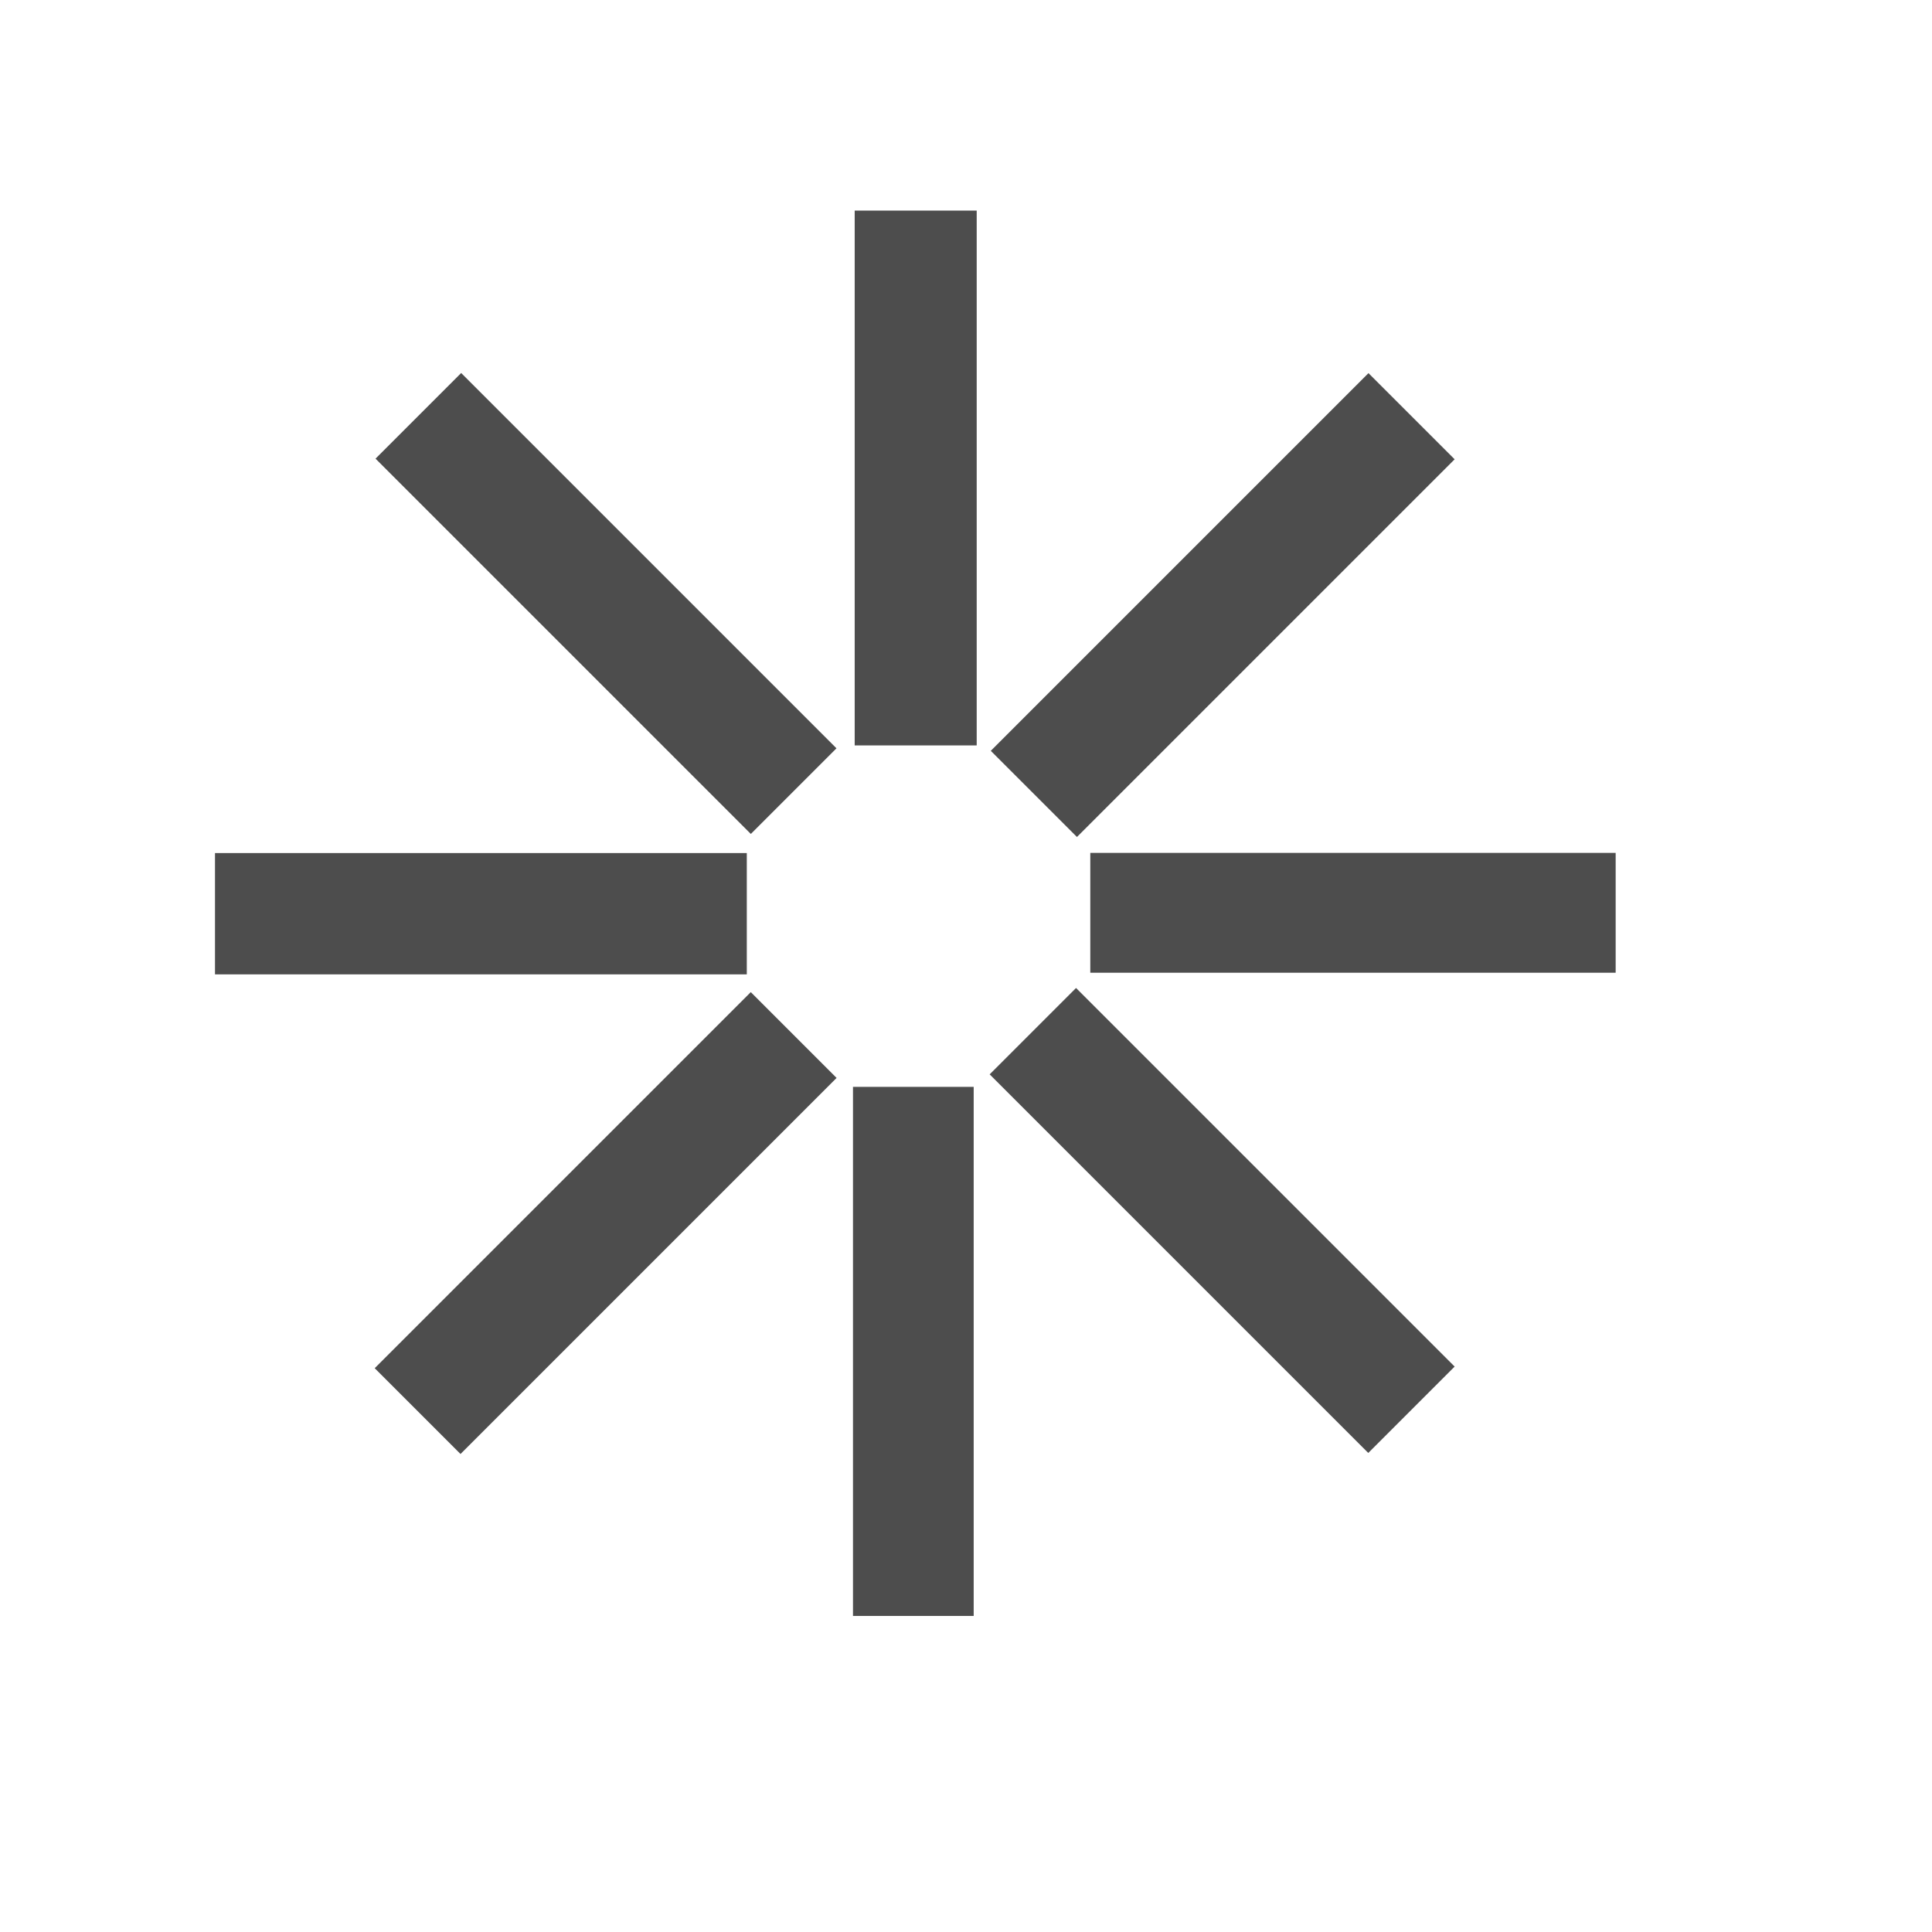
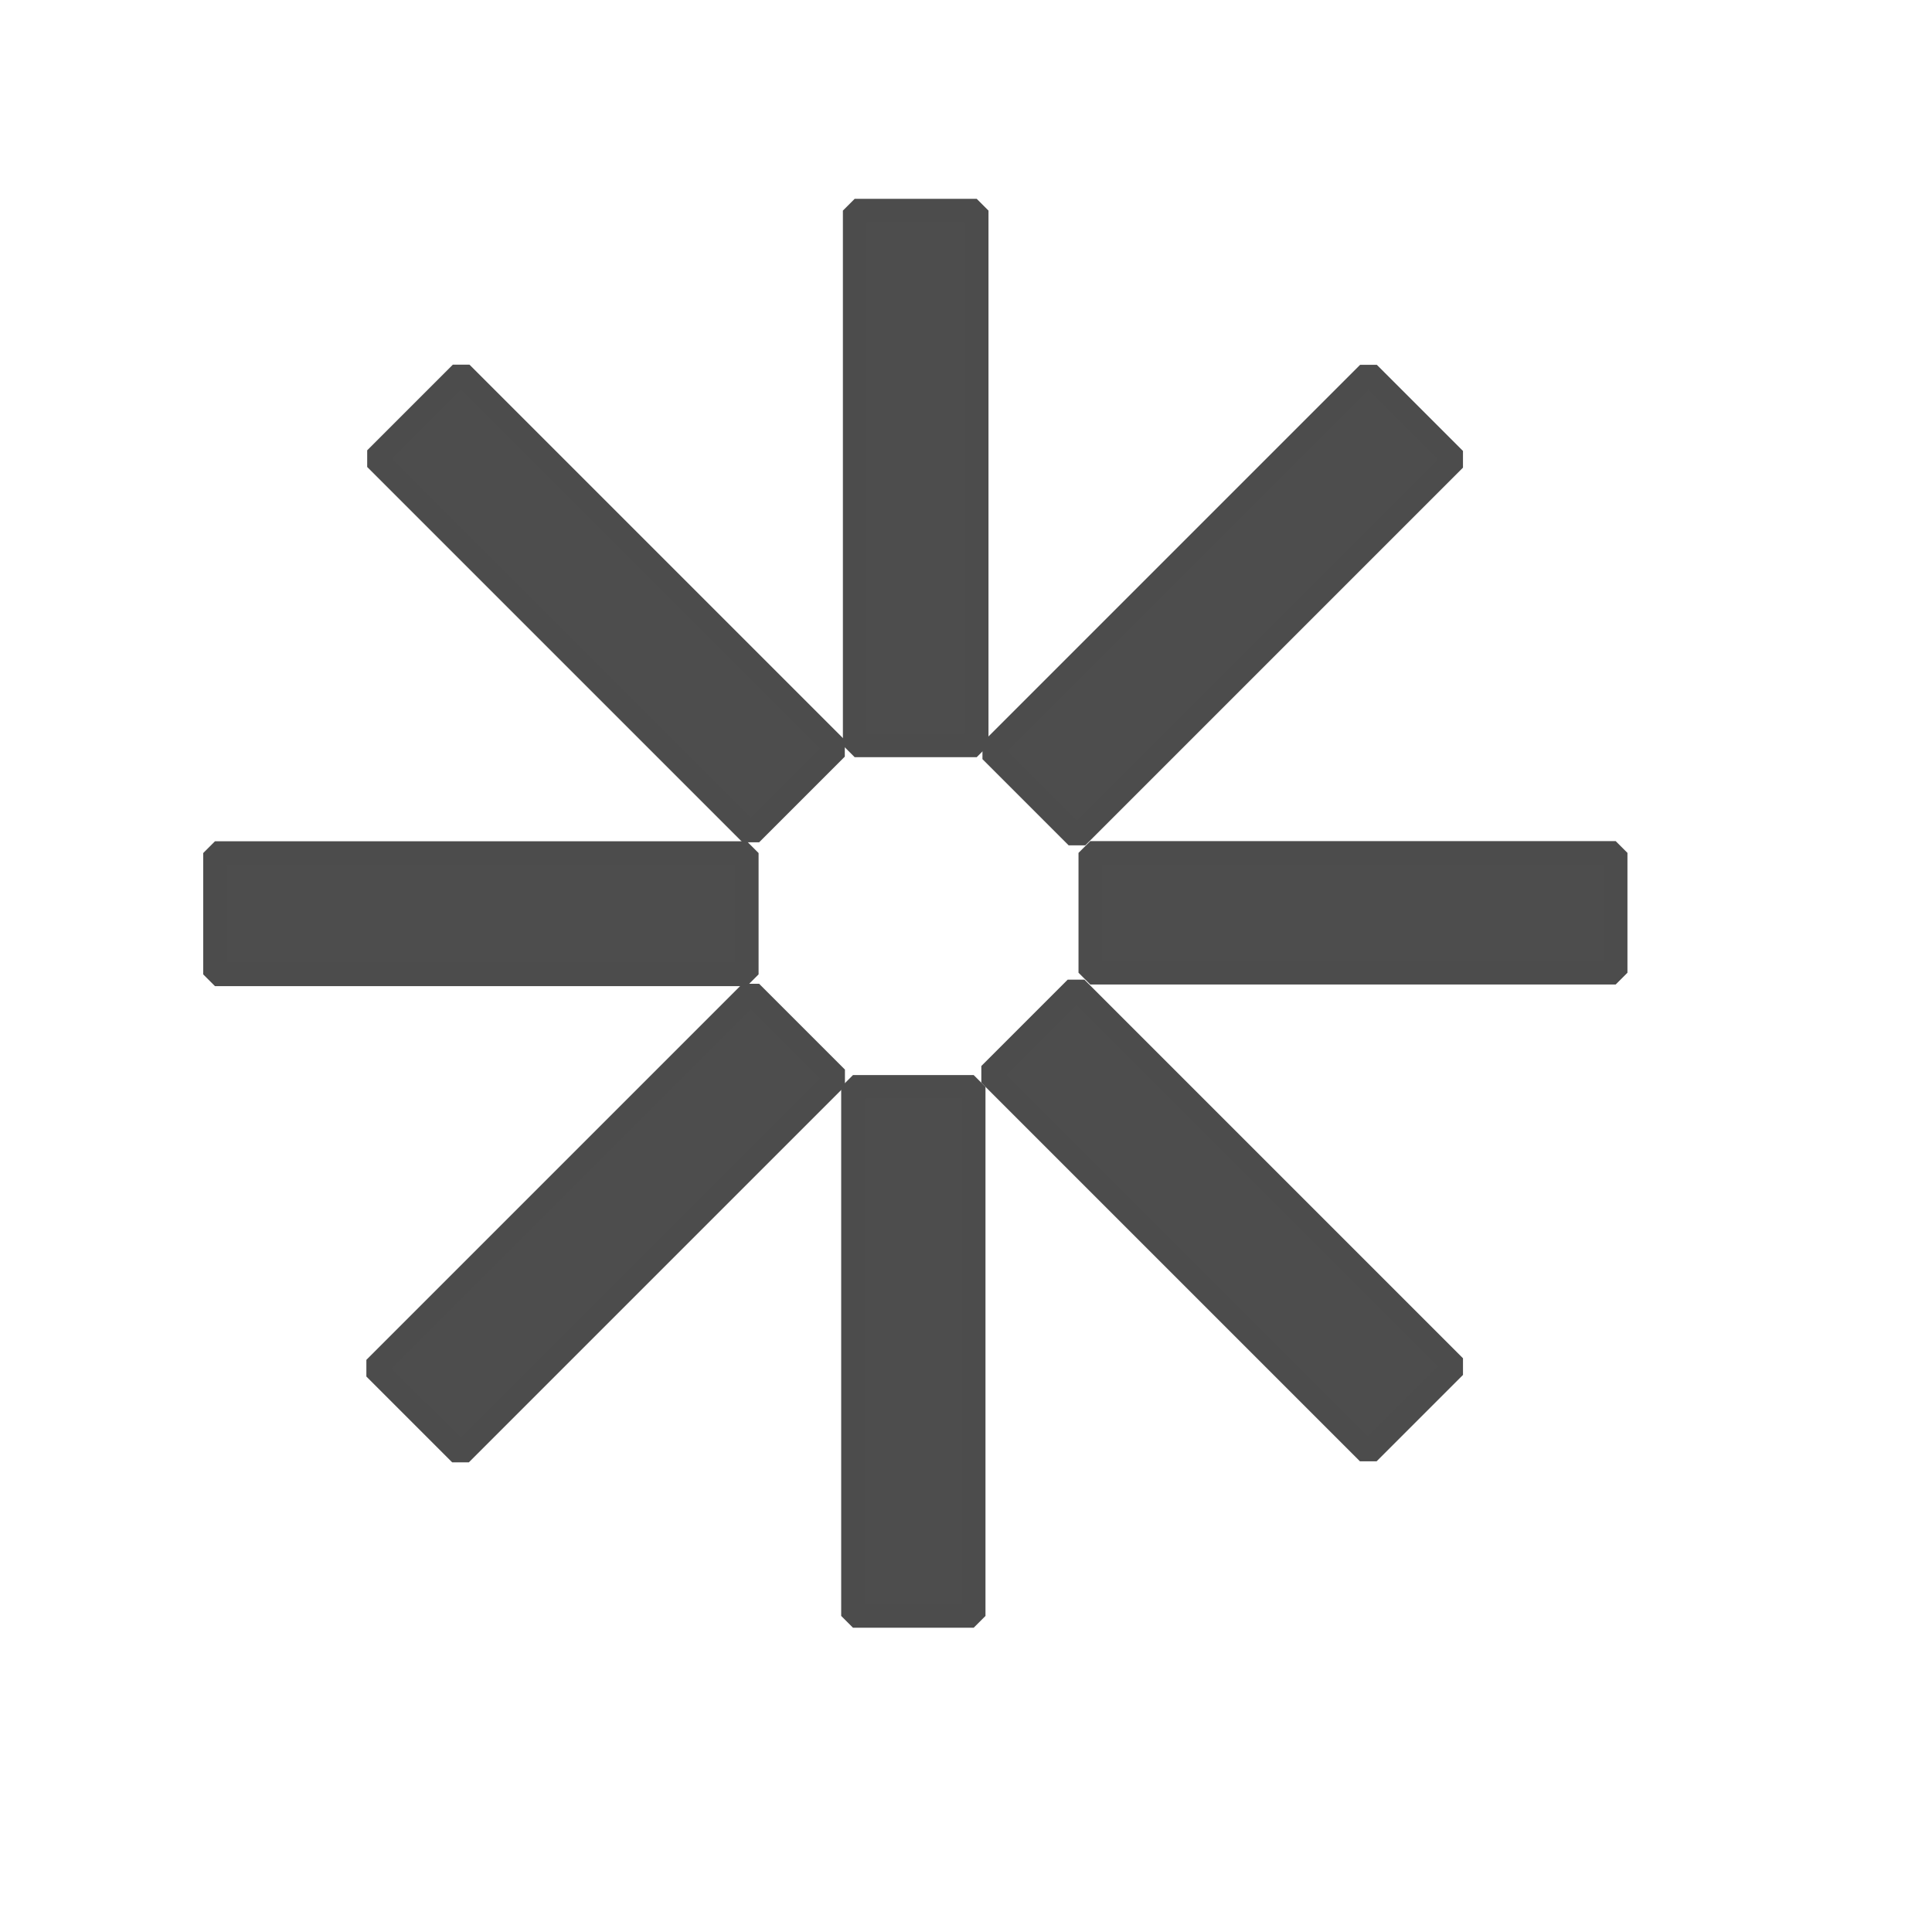
<svg xmlns="http://www.w3.org/2000/svg" width="38.4pt" height="38.4pt">
  <defs />
  <g id="layer1">
-     <rect id="rect3282" transform="matrix(0 -1 -1 0 25.8835 19.7543)" fill="#4d4d4d" fill-rule="evenodd" width="10.63pt" height="2.425pt" />
-     <rect id="rect32821" transform="matrix(0.707107 -0.707107 -0.707107 -0.707107 28.5406 22.1809)" fill="#4d4d4d" fill-rule="evenodd" width="10.616pt" height="2.422pt" />
-     <rect id="rect32822" transform="matrix(1 0 0 -1 28.8939 25.7783)" fill="#4d4d4d" fill-rule="evenodd" width="10.442pt" height="2.382pt" />
-     <rect id="rect32823" transform="matrix(0.707107 0.707107 0.707107 -0.707107 26.2272 28.4717)" fill="#4d4d4d" fill-rule="evenodd" width="10.642pt" height="2.428pt" />
-     <rect id="rect32824" transform="matrix(8.88178e-16 1 1 -8.88178e-16 22.605 28.8029)" fill="#4d4d4d" fill-rule="evenodd" width="10.516pt" height="2.399pt" />
-     <rect id="rect32825" transform="matrix(-0.707107 0.707107 0.707107 0.707107 19.8966 26.2921)" fill="#4d4d4d" fill-rule="evenodd" width="10.571pt" height="2.412pt" />
-     <rect id="rect32826" transform="matrix(-1 0 0 1 19.7909 22.607)" fill="#4d4d4d" fill-rule="evenodd" width="10.57pt" height="2.411pt" />
-     <rect id="rect32827" transform="matrix(-0.707107 -0.707107 -0.707107 0.707107 22.1671 19.831)" fill="#4d4d4d" fill-rule="evenodd" width="10.549pt" height="2.407pt" />
+     <rect id="rect3282" transform="matrix(0 -1 -1 0 25.8835 19.7543)" fill="#4d4d4d" fill-rule="evenodd" stroke="#4c4c4c" stroke-width="0.625" stroke-linecap="butt" stroke-linejoin="miter" stroke-miterlimit="0" width="10.63pt" height="2.425pt" />
+     <rect id="rect32821" transform="matrix(0.707107 -0.707107 -0.707107 -0.707107 28.5406 22.1809)" fill="#4d4d4d" fill-rule="evenodd" stroke="#4c4c4c" stroke-width="0.625" stroke-linecap="butt" stroke-linejoin="miter" stroke-miterlimit="0" width="10.616pt" height="2.422pt" />
+     <rect id="rect32822" transform="matrix(1 0 0 -1 28.8939 25.7783)" fill="#4d4d4d" fill-rule="evenodd" stroke="#4c4c4c" stroke-width="0.625" stroke-linecap="butt" stroke-linejoin="miter" stroke-miterlimit="0" width="10.442pt" height="2.382pt" />
+     <rect id="rect32823" transform="matrix(0.707107 0.707107 0.707107 -0.707107 26.2272 28.4717)" fill="#4d4d4d" fill-rule="evenodd" stroke="#4c4c4c" stroke-width="0.625" stroke-linecap="butt" stroke-linejoin="miter" stroke-miterlimit="0" width="10.642pt" height="2.428pt" />
+     <rect id="rect32824" transform="matrix(8.88178e-16 1 1 -8.88178e-16 22.605 28.8029)" fill="#4d4d4d" fill-rule="evenodd" stroke="#4c4c4c" stroke-width="0.625" stroke-linecap="butt" stroke-linejoin="miter" stroke-miterlimit="0" width="10.516pt" height="2.399pt" />
+     <rect id="rect32825" transform="matrix(-0.707107 0.707107 0.707107 0.707107 19.8966 26.2921)" fill="#4d4d4d" fill-rule="evenodd" stroke="#4c4c4c" stroke-width="0.625" stroke-linecap="butt" stroke-linejoin="miter" stroke-miterlimit="0" width="10.571pt" height="2.412pt" />
+     <rect id="rect32826" transform="matrix(-1 0 0 1 19.7909 22.607)" fill="#4d4d4d" fill-rule="evenodd" stroke="#4c4c4c" stroke-width="0.625" stroke-linecap="butt" stroke-linejoin="miter" stroke-miterlimit="0" width="10.57pt" height="2.411pt" />
+     <rect id="rect32827" transform="matrix(-0.707107 -0.707107 -0.707107 0.707107 22.1671 19.831)" fill="#4d4d4d" fill-rule="evenodd" stroke="#4c4c4c" stroke-width="0.625" stroke-linecap="butt" stroke-linejoin="miter" stroke-miterlimit="0" width="10.549pt" height="2.407pt" />
  </g>
</svg>
